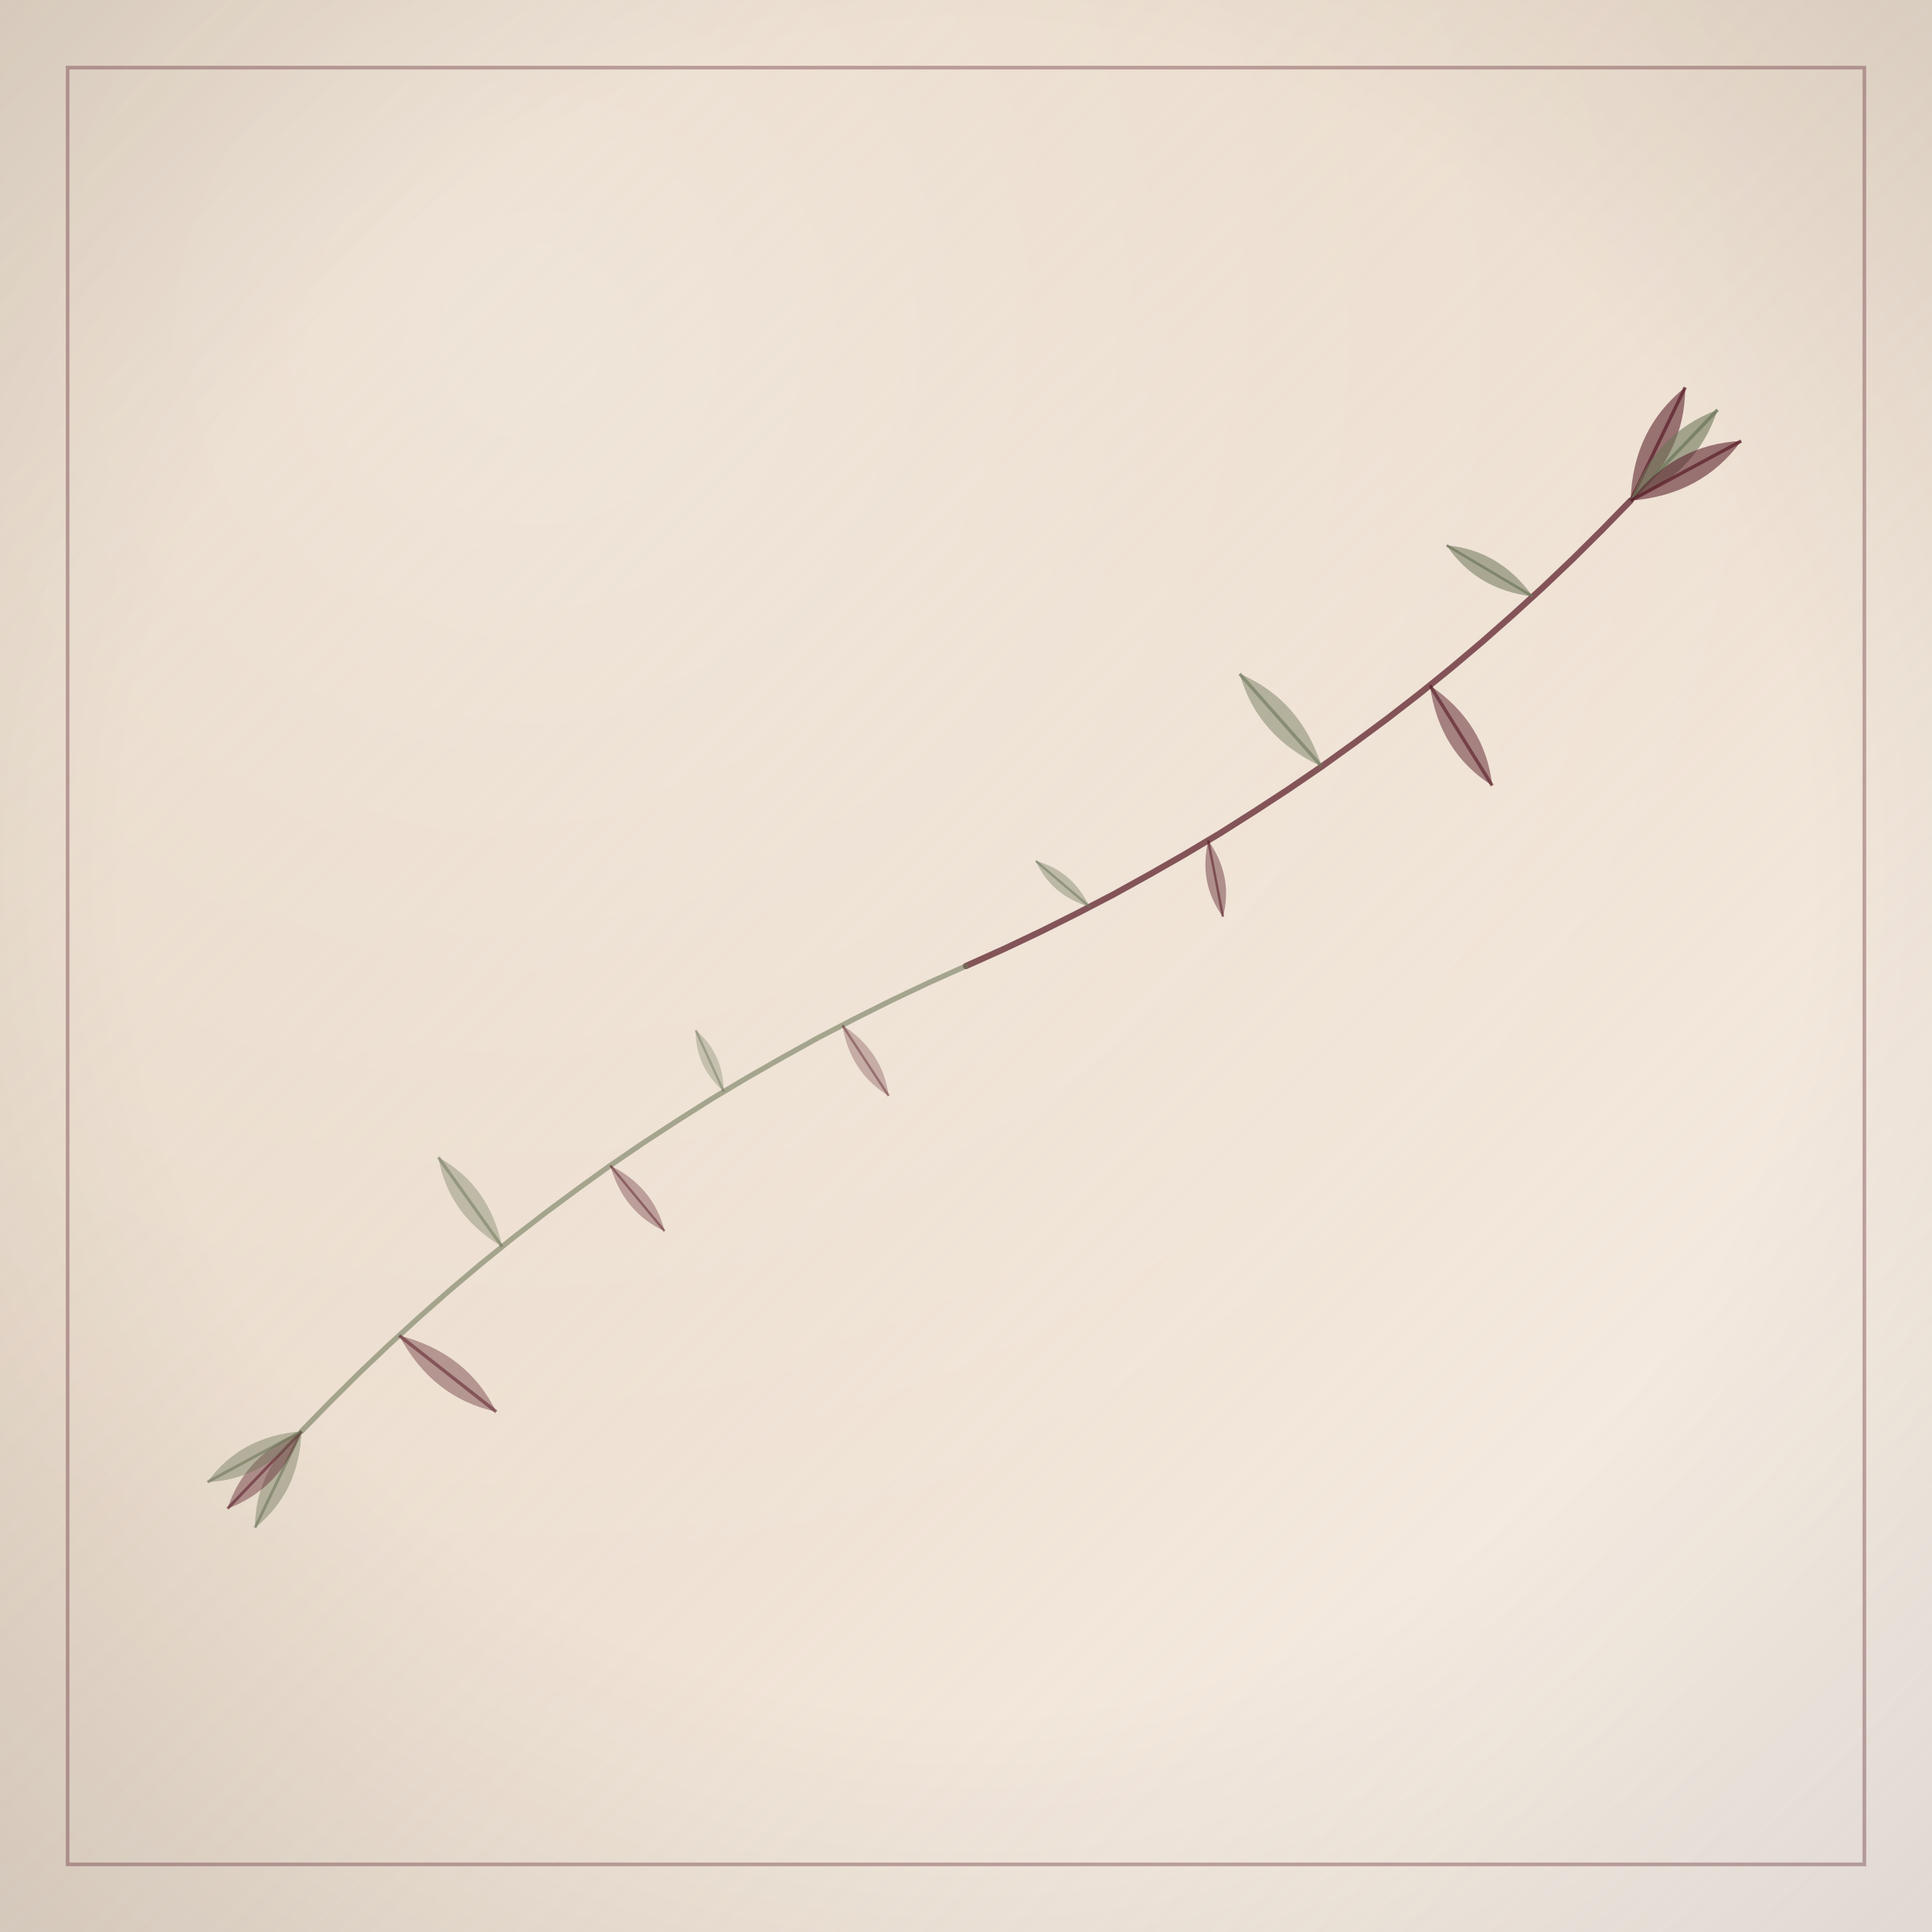
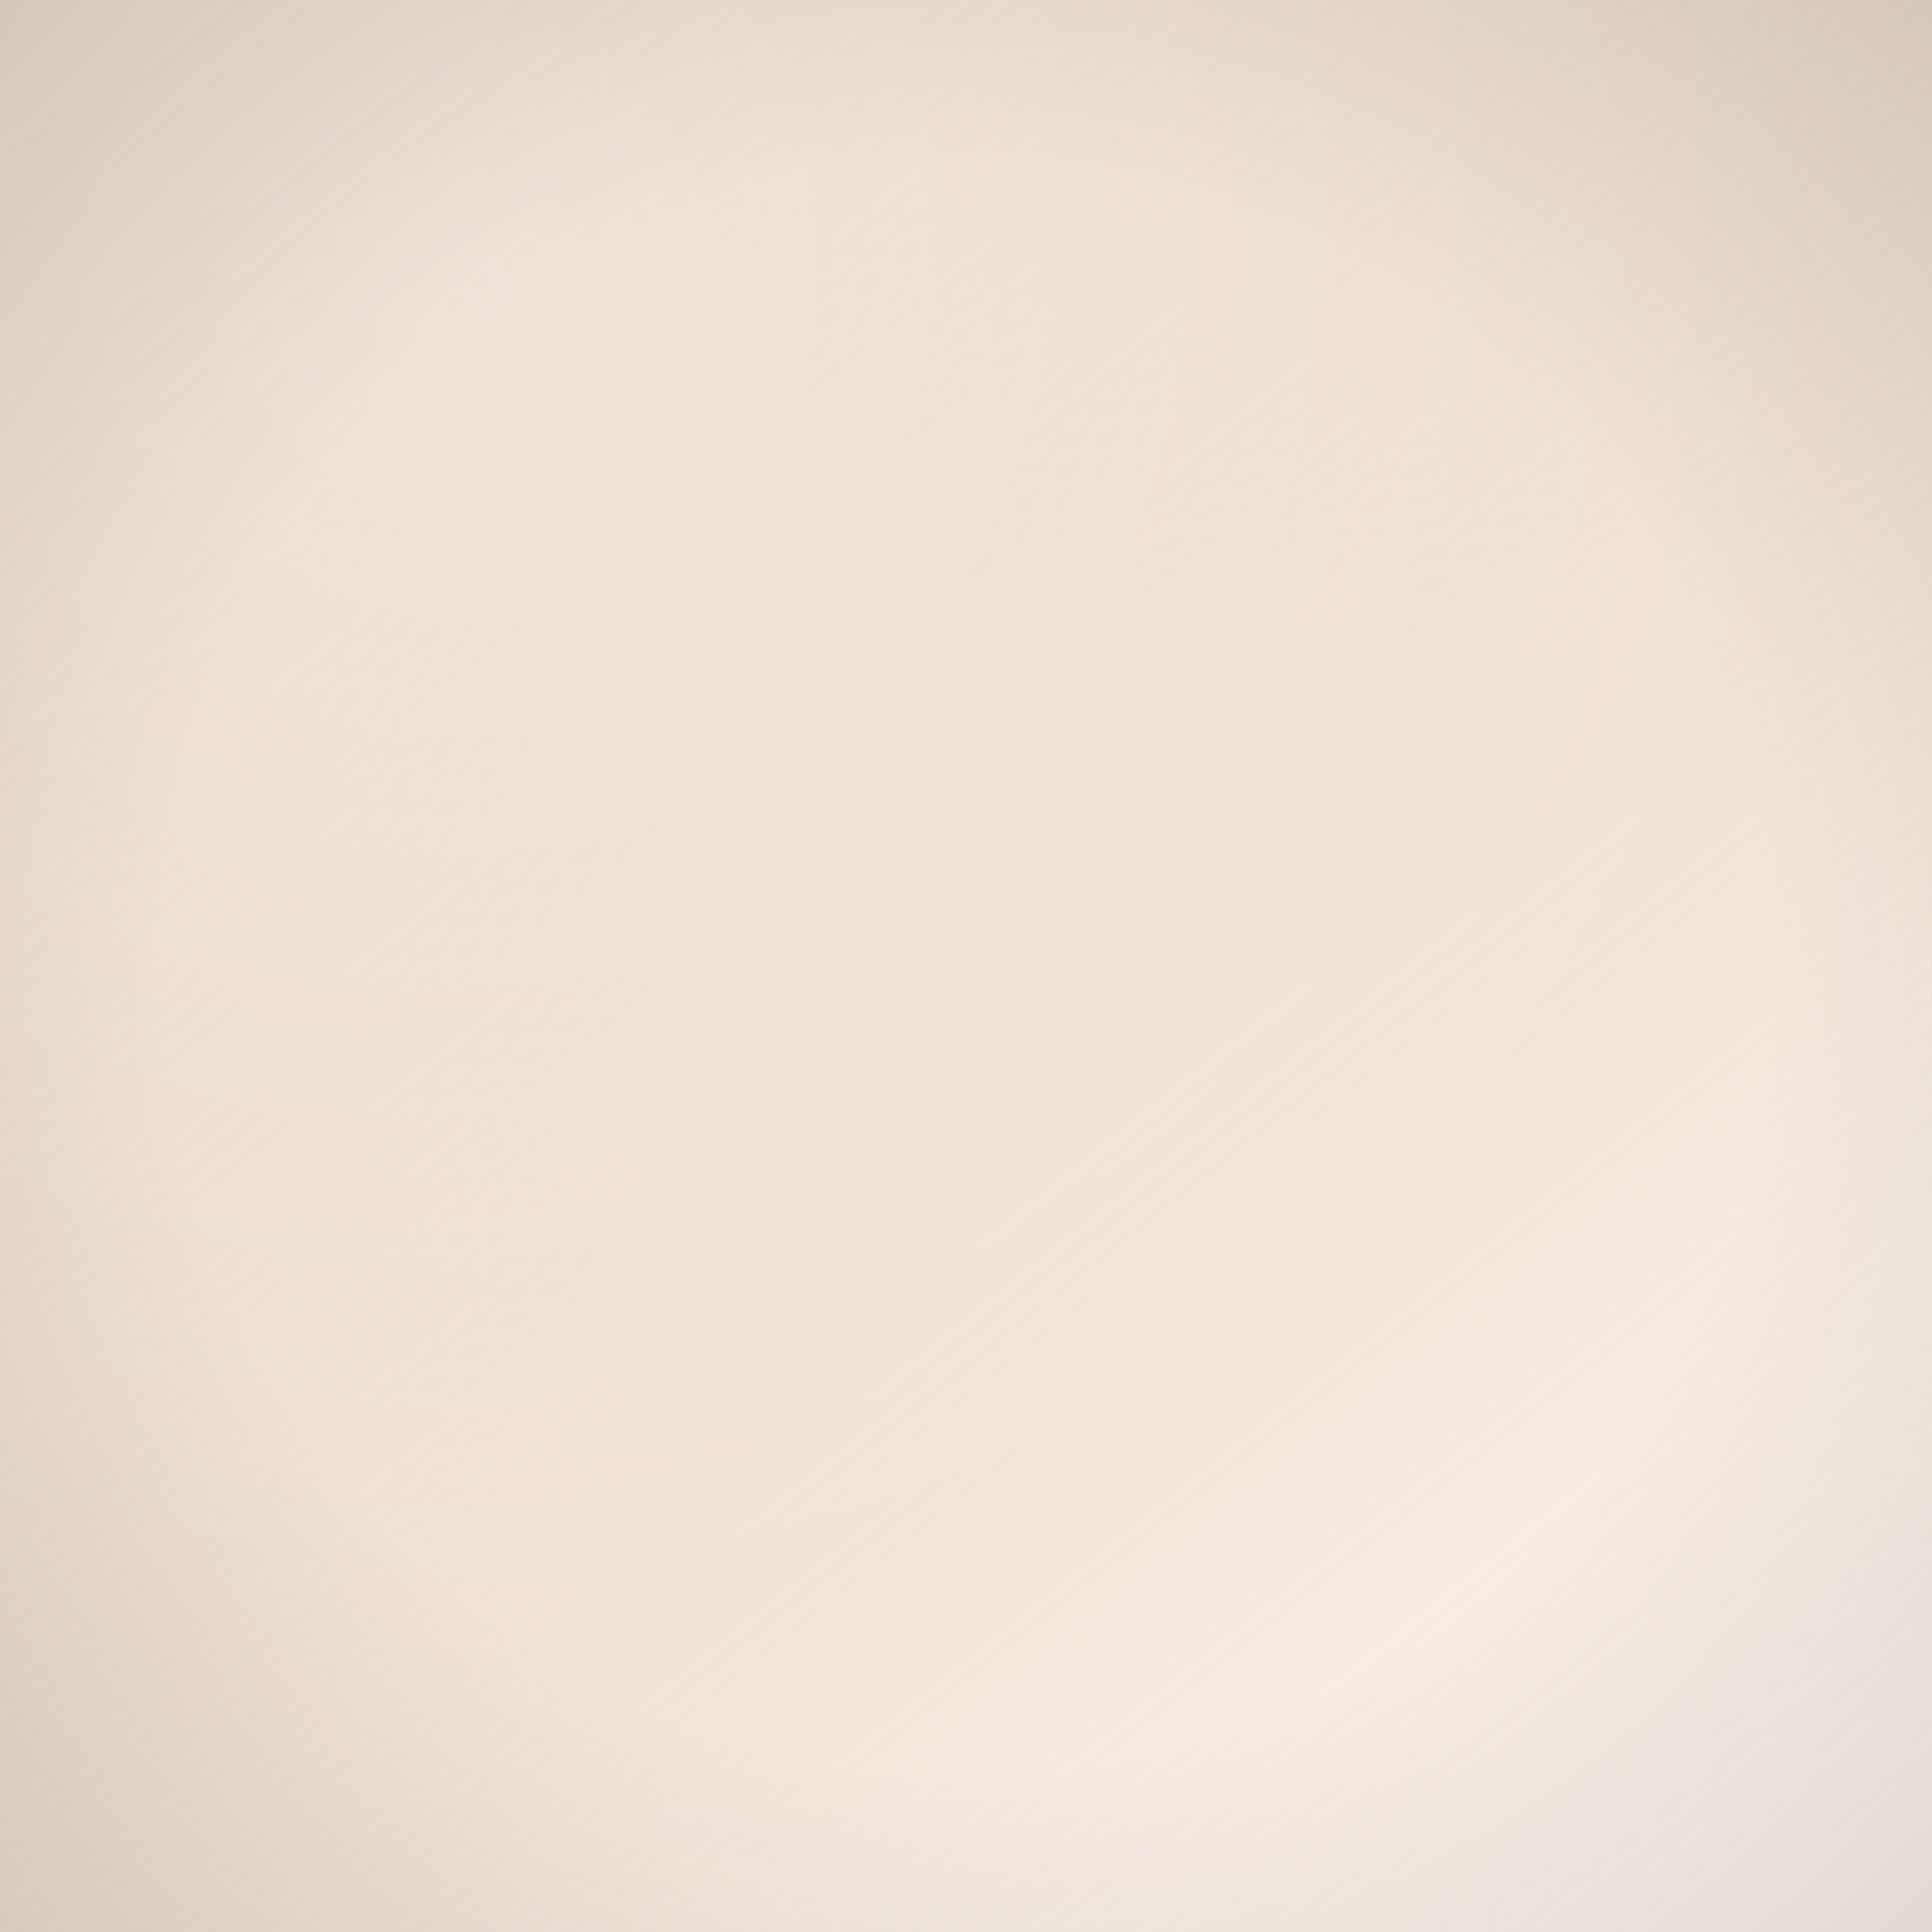
- <svg xmlns="http://www.w3.org/2000/svg" viewBox="0 0 800 800" width="800" height="800" role="img" aria-label="Decorative botanical placeholder">
+ <svg xmlns="http://www.w3.org/2000/svg" viewBox="0 0 800 800" width="800" height="800" role="img" aria-label="Decorative placeholder">
  <defs>
-     <linearGradient id="g34" x1="0%" y1="0%" x2="100%" y2="100%">
-       <stop offset="0%" stop-color="#D8BFA3" stop-opacity="0.65" />
+     <linearGradient id="g34" x1="10%" y1="0%" x2="90%" y2="100%">
+       <stop offset="0%" stop-color="#D8BFA3" stop-opacity="0.6" />
      <stop offset="100%" stop-color="#FBF3EC" stop-opacity="1" />
    </linearGradient>
-     <radialGradient id="vg34" cx="50%" cy="45%" r="72%">
-       <stop offset="60%" stop-color="#000000" stop-opacity="0" />
-       <stop offset="100%" stop-color="#000000" stop-opacity="0.10" />
+     <radialGradient id="hg34" cx="25%" cy="15%" r="70%">
+       <stop offset="0%" stop-color="#FFFFFF" stop-opacity="0.28" />
+       <stop offset="100%" stop-color="#FFFFFF" stop-opacity="0" />
    </radialGradient>
-     <radialGradient id="hg34" cx="28%" cy="18%" r="65%">
-       <stop offset="0%" stop-color="#FFFFFF" stop-opacity="0.30" />
-       <stop offset="100%" stop-color="#FFFFFF" stop-opacity="0" />
+     <radialGradient id="vg34" cx="50%" cy="50%" r="75%">
+       <stop offset="55%" stop-color="#000000" stop-opacity="0" />
+       <stop offset="100%" stop-color="#000000" stop-opacity="0.12" />
    </radialGradient>
  </defs>
  <rect width="800" height="800" fill="url(#g34)" />
  <rect width="800" height="800" fill="url(#hg34)" />
-   <path d="M400.0,400.0 L415.6,393.0 L431.0,385.7 L446.2,378.1 L461.2,370.3 L476.0,362.1 L490.7,353.7 L505.1,345.1 L519.3,336.1 L533.4,326.9 L547.3,317.4 L560.9,307.6 L574.4,297.6 L587.7,287.3 L600.8,276.7 L613.7,265.8 L626.4,254.6 L638.9,243.2 L651.2,231.5 L663.3,219.5 L675.2,207.3" fill="none" stroke="#5B1F2A" stroke-width="2.6" stroke-opacity="0.73" stroke-linecap="round" />
-   <path d="M451.2,375.5 Q444.0,360.5 428.9,356.5 Q435.3,370.8 451.2,375.5 Z" fill="#6D7659" fill-opacity="0.39" />
-   <line x1="451.2" y1="375.5" x2="428.9" y2="356.5" stroke="#6D7659" stroke-opacity="0.54" stroke-width="1.0" />
-   <path d="M500.3,348.0 Q496.2,365.8 506.4,379.6 Q510.8,363.0 500.3,348.0 Z" fill="#5B1F2A" fill-opacity="0.43" />
-   <line x1="500.3" y1="348.0" x2="506.4" y2="379.6" stroke="#5B1F2A" stroke-opacity="0.58" stroke-width="1.0" />
-   <path d="M547.3,317.4 Q538.4,289.6 513.3,279.0 Q520.7,305.2 547.3,317.4 Z" fill="#6D7659" fill-opacity="0.46" />
-   <line x1="547.3" y1="317.4" x2="513.3" y2="279.0" stroke="#6D7659" stroke-opacity="0.61" stroke-width="1.4" />
-   <path d="M592.1,283.8 Q595.9,311.3 617.9,325.3 Q615.0,299.4 592.1,283.8 Z" fill="#5B1F2A" fill-opacity="0.50" />
-   <line x1="592.1" y1="283.8" x2="617.9" y2="325.3" stroke="#5B1F2A" stroke-opacity="0.65" stroke-width="1.4" />
-   <path d="M634.7,247.0 Q621.0,227.8 599.0,225.8 Q611.3,244.2 634.7,247.0 Z" fill="#6D7659" fill-opacity="0.54" />
-   <line x1="634.7" y1="247.0" x2="599.0" y2="225.8" stroke="#6D7659" stroke-opacity="0.69" stroke-width="1.1" />
-   <path d="M675.2,207.3 Q697.8,188.1 697.8,160.4 Q676.1,177.7 675.2,207.3 Z" fill="#5B1F2A" fill-opacity="0.58" />
-   <line x1="675.2" y1="207.3" x2="697.8" y2="160.4" stroke="#5B1F2A" stroke-opacity="0.73" stroke-width="1.4" />
-   <path d="M675.2,207.3 Q702.6,196.0 711.2,169.7 Q685.2,179.4 675.2,207.3 Z" fill="#6D7659" fill-opacity="0.58" />
-   <line x1="675.2" y1="207.3" x2="711.2" y2="169.7" stroke="#6D7659" stroke-opacity="0.73" stroke-width="1.4" />
-   <path d="M675.2,207.3 Q704.7,205.0 721.0,182.6 Q693.4,183.9 675.2,207.3 Z" fill="#5B1F2A" fill-opacity="0.58" />
-   <line x1="675.2" y1="207.3" x2="721.0" y2="182.6" stroke="#5B1F2A" stroke-opacity="0.73" stroke-width="1.4" />
-   <path d="M400.0,400.0 L384.4,407.0 L369.0,414.3 L353.8,421.9 L338.8,429.7 L324.0,437.9 L309.3,446.3 L294.9,454.9 L280.7,463.9 L266.6,473.1 L252.7,482.6 L239.1,492.4 L225.6,502.4 L212.3,512.7 L199.2,523.3 L186.3,534.2 L173.6,545.4 L161.1,556.8 L148.8,568.5 L136.7,580.5 L124.8,592.7" fill="none" stroke="#6D7659" stroke-width="2.2" stroke-opacity="0.57" stroke-linecap="round" />
-   <path d="M348.8,424.5 Q352.0,444.1 368.0,453.8 Q365.5,435.3 348.8,424.5 Z" fill="#5B1F2A" fill-opacity="0.28" />
-   <line x1="348.8" y1="424.5" x2="368.0" y2="453.8" stroke="#5B1F2A" stroke-opacity="0.43" stroke-width="1.0" />
-   <path d="M299.7,452.0 Q299.5,436.1 288.1,426.6 Q287.8,441.5 299.7,452.0 Z" fill="#6D7659" fill-opacity="0.31" />
-   <line x1="299.7" y1="452.0" x2="288.1" y2="426.6" stroke="#6D7659" stroke-opacity="0.46" stroke-width="1.0" />
-   <path d="M252.7,482.6 Q258.1,501.9 275.2,509.8 Q270.7,491.6 252.7,482.6 Z" fill="#5B1F2A" fill-opacity="0.34" />
-   <line x1="252.7" y1="482.6" x2="275.2" y2="509.8" stroke="#5B1F2A" stroke-opacity="0.49" stroke-width="1.0" />
-   <path d="M207.9,516.2 Q202.7,490.9 181.5,479.2 Q185.7,503.1 207.9,516.2 Z" fill="#6D7659" fill-opacity="0.36" />
-   <line x1="207.9" y1="516.2" x2="181.5" y2="479.2" stroke="#6D7659" stroke-opacity="0.51" stroke-width="1.3" />
-   <path d="M165.3,553.0 Q178.9,578.7 205.5,584.6 Q193.5,560.2 165.3,553.0 Z" fill="#5B1F2A" fill-opacity="0.39" />
-   <line x1="165.3" y1="553.0" x2="205.5" y2="584.6" stroke="#5B1F2A" stroke-opacity="0.54" stroke-width="1.4" />
-   <path d="M124.8,592.7 Q105.6,609.0 105.6,632.6 Q124.0,617.9 124.8,592.7 Z" fill="#6D7659" fill-opacity="0.42" />
-   <line x1="124.8" y1="592.7" x2="105.6" y2="632.6" stroke="#6D7659" stroke-opacity="0.57" stroke-width="1.2" />
-   <path d="M124.8,592.7 Q101.5,602.3 94.2,624.7 Q116.3,616.4 124.8,592.7 Z" fill="#5B1F2A" fill-opacity="0.42" />
-   <line x1="124.8" y1="592.7" x2="94.2" y2="624.7" stroke="#5B1F2A" stroke-opacity="0.57" stroke-width="1.2" />
-   <path d="M124.8,592.7 Q99.7,594.6 85.9,613.7 Q109.4,612.6 124.8,592.7 Z" fill="#6D7659" fill-opacity="0.42" />
-   <line x1="124.8" y1="592.7" x2="85.9" y2="613.7" stroke="#6D7659" stroke-opacity="0.57" stroke-width="1.2" />
  <rect width="800" height="800" fill="url(#vg34)" />
-   <rect x="28.0" y="28.0" width="744.0" height="744.0" fill="none" stroke="#5B1F2A" stroke-opacity="0.35" stroke-width="1.5" />
</svg>
